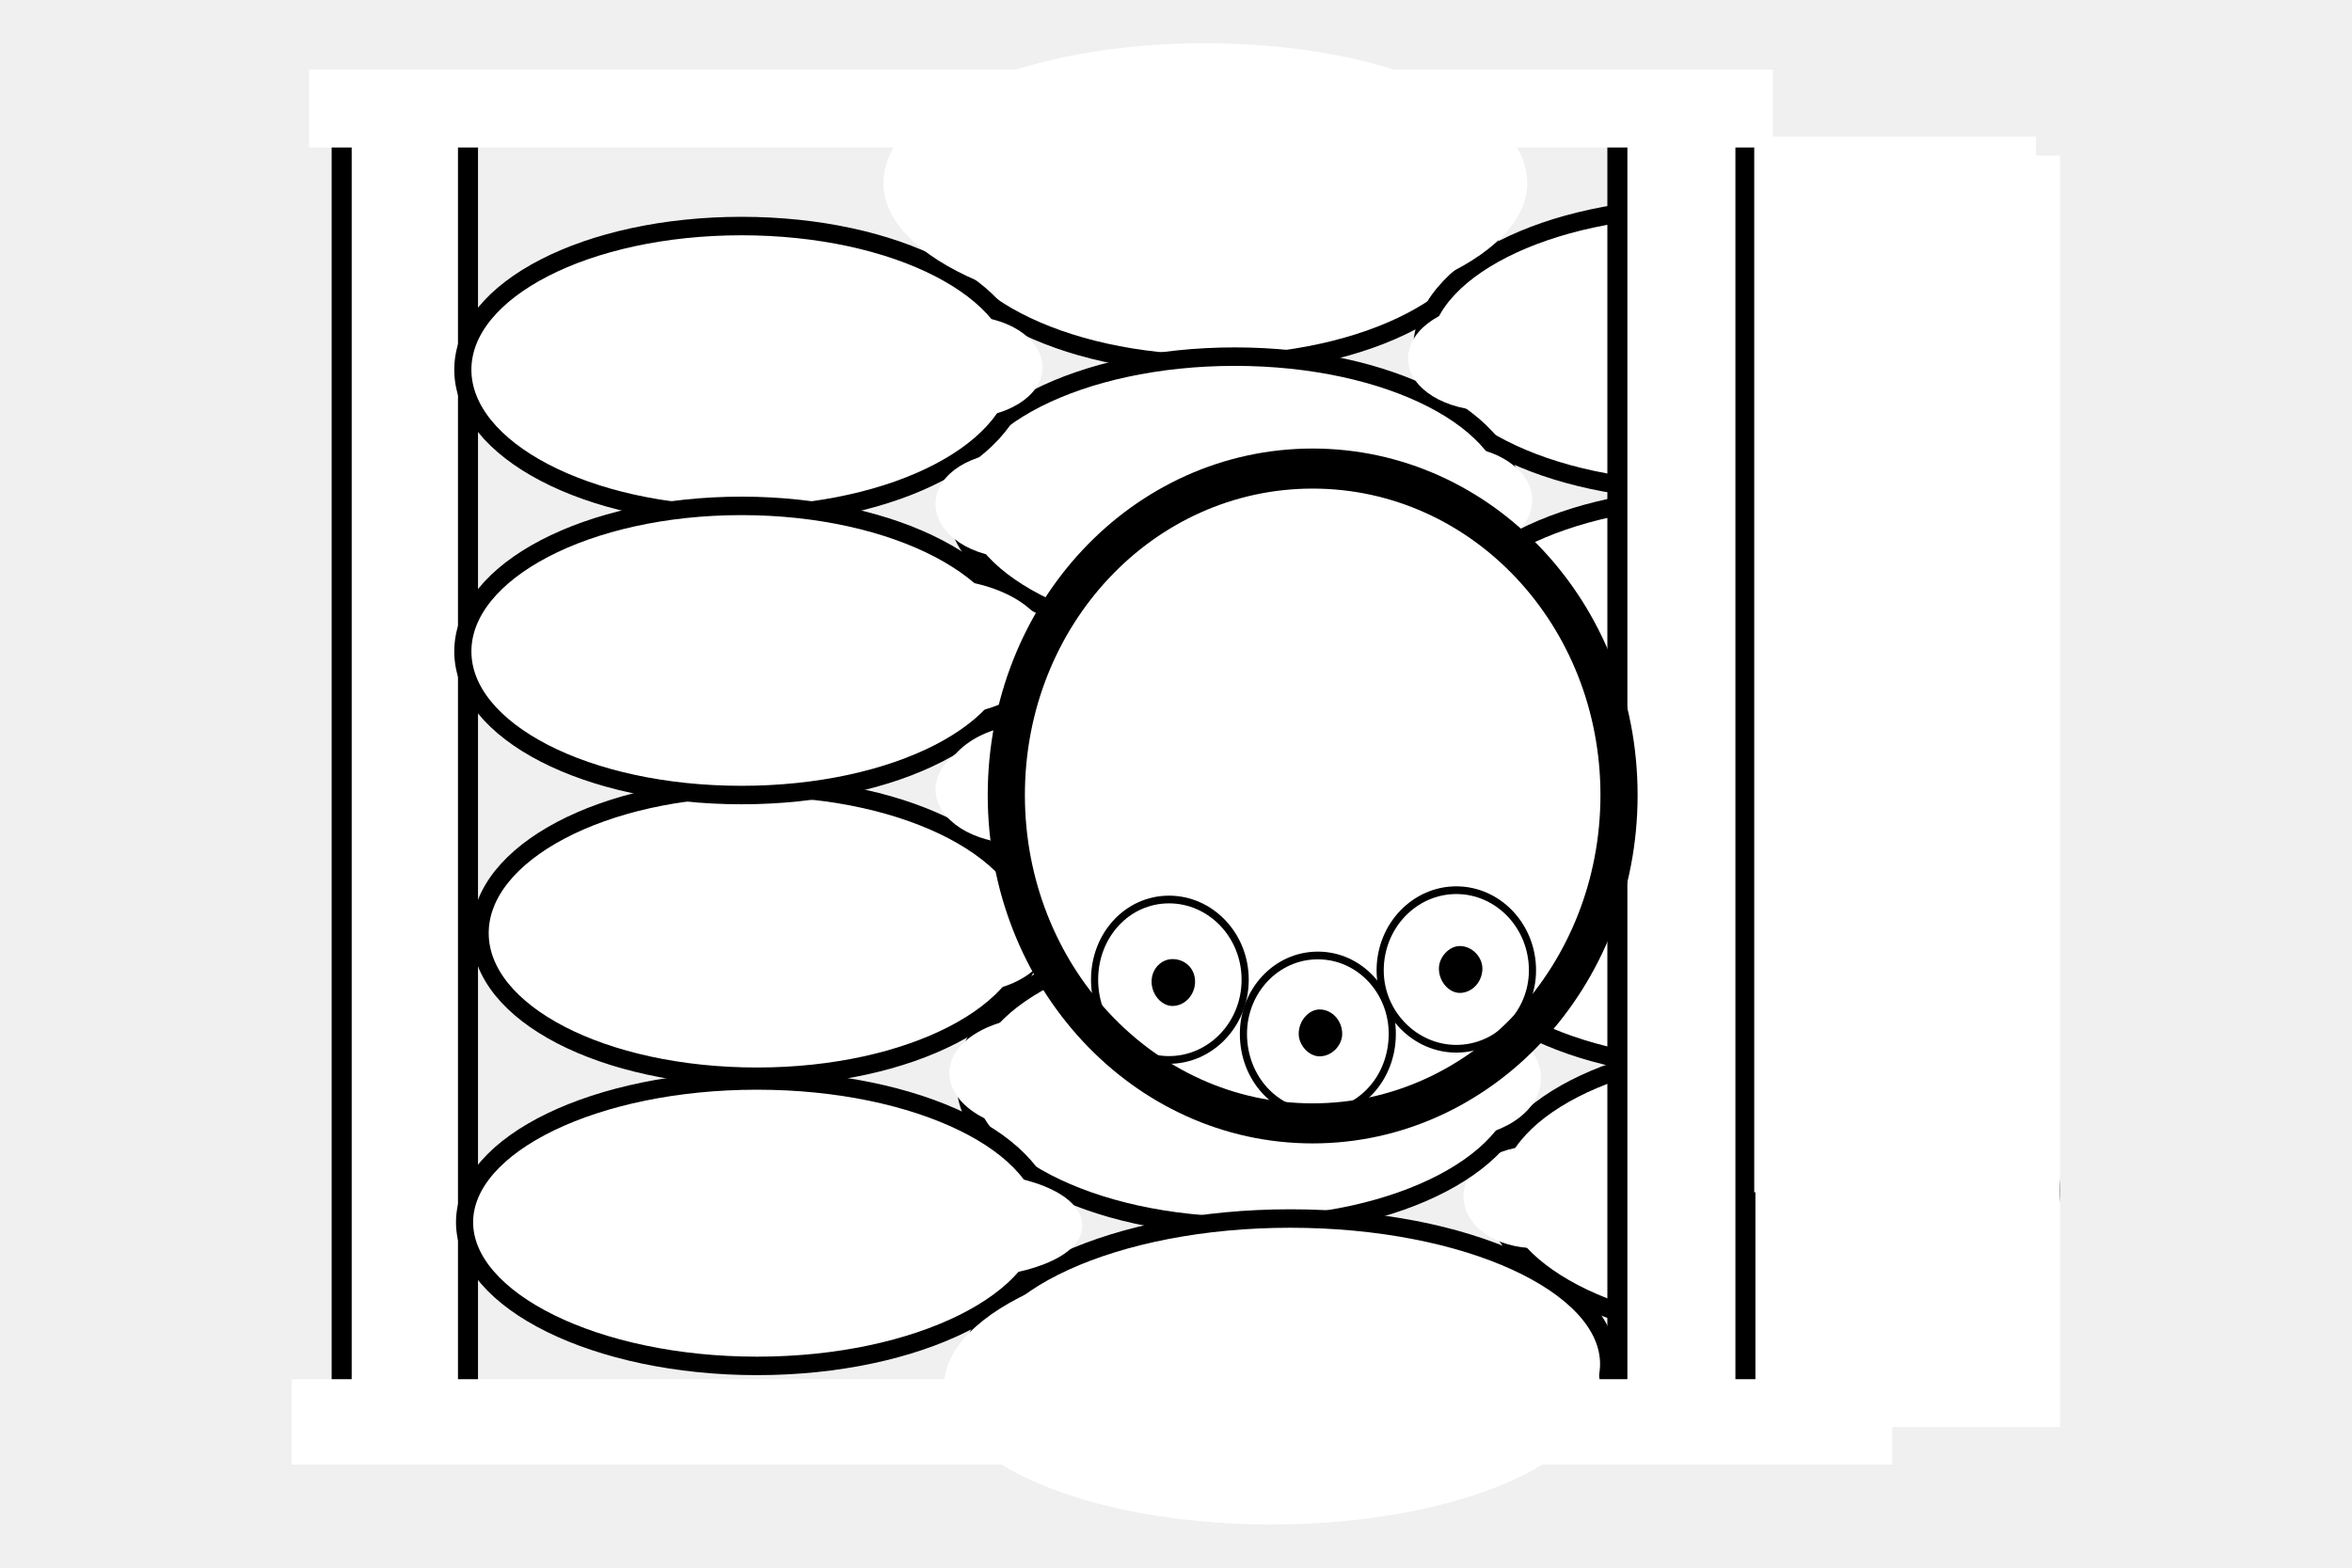
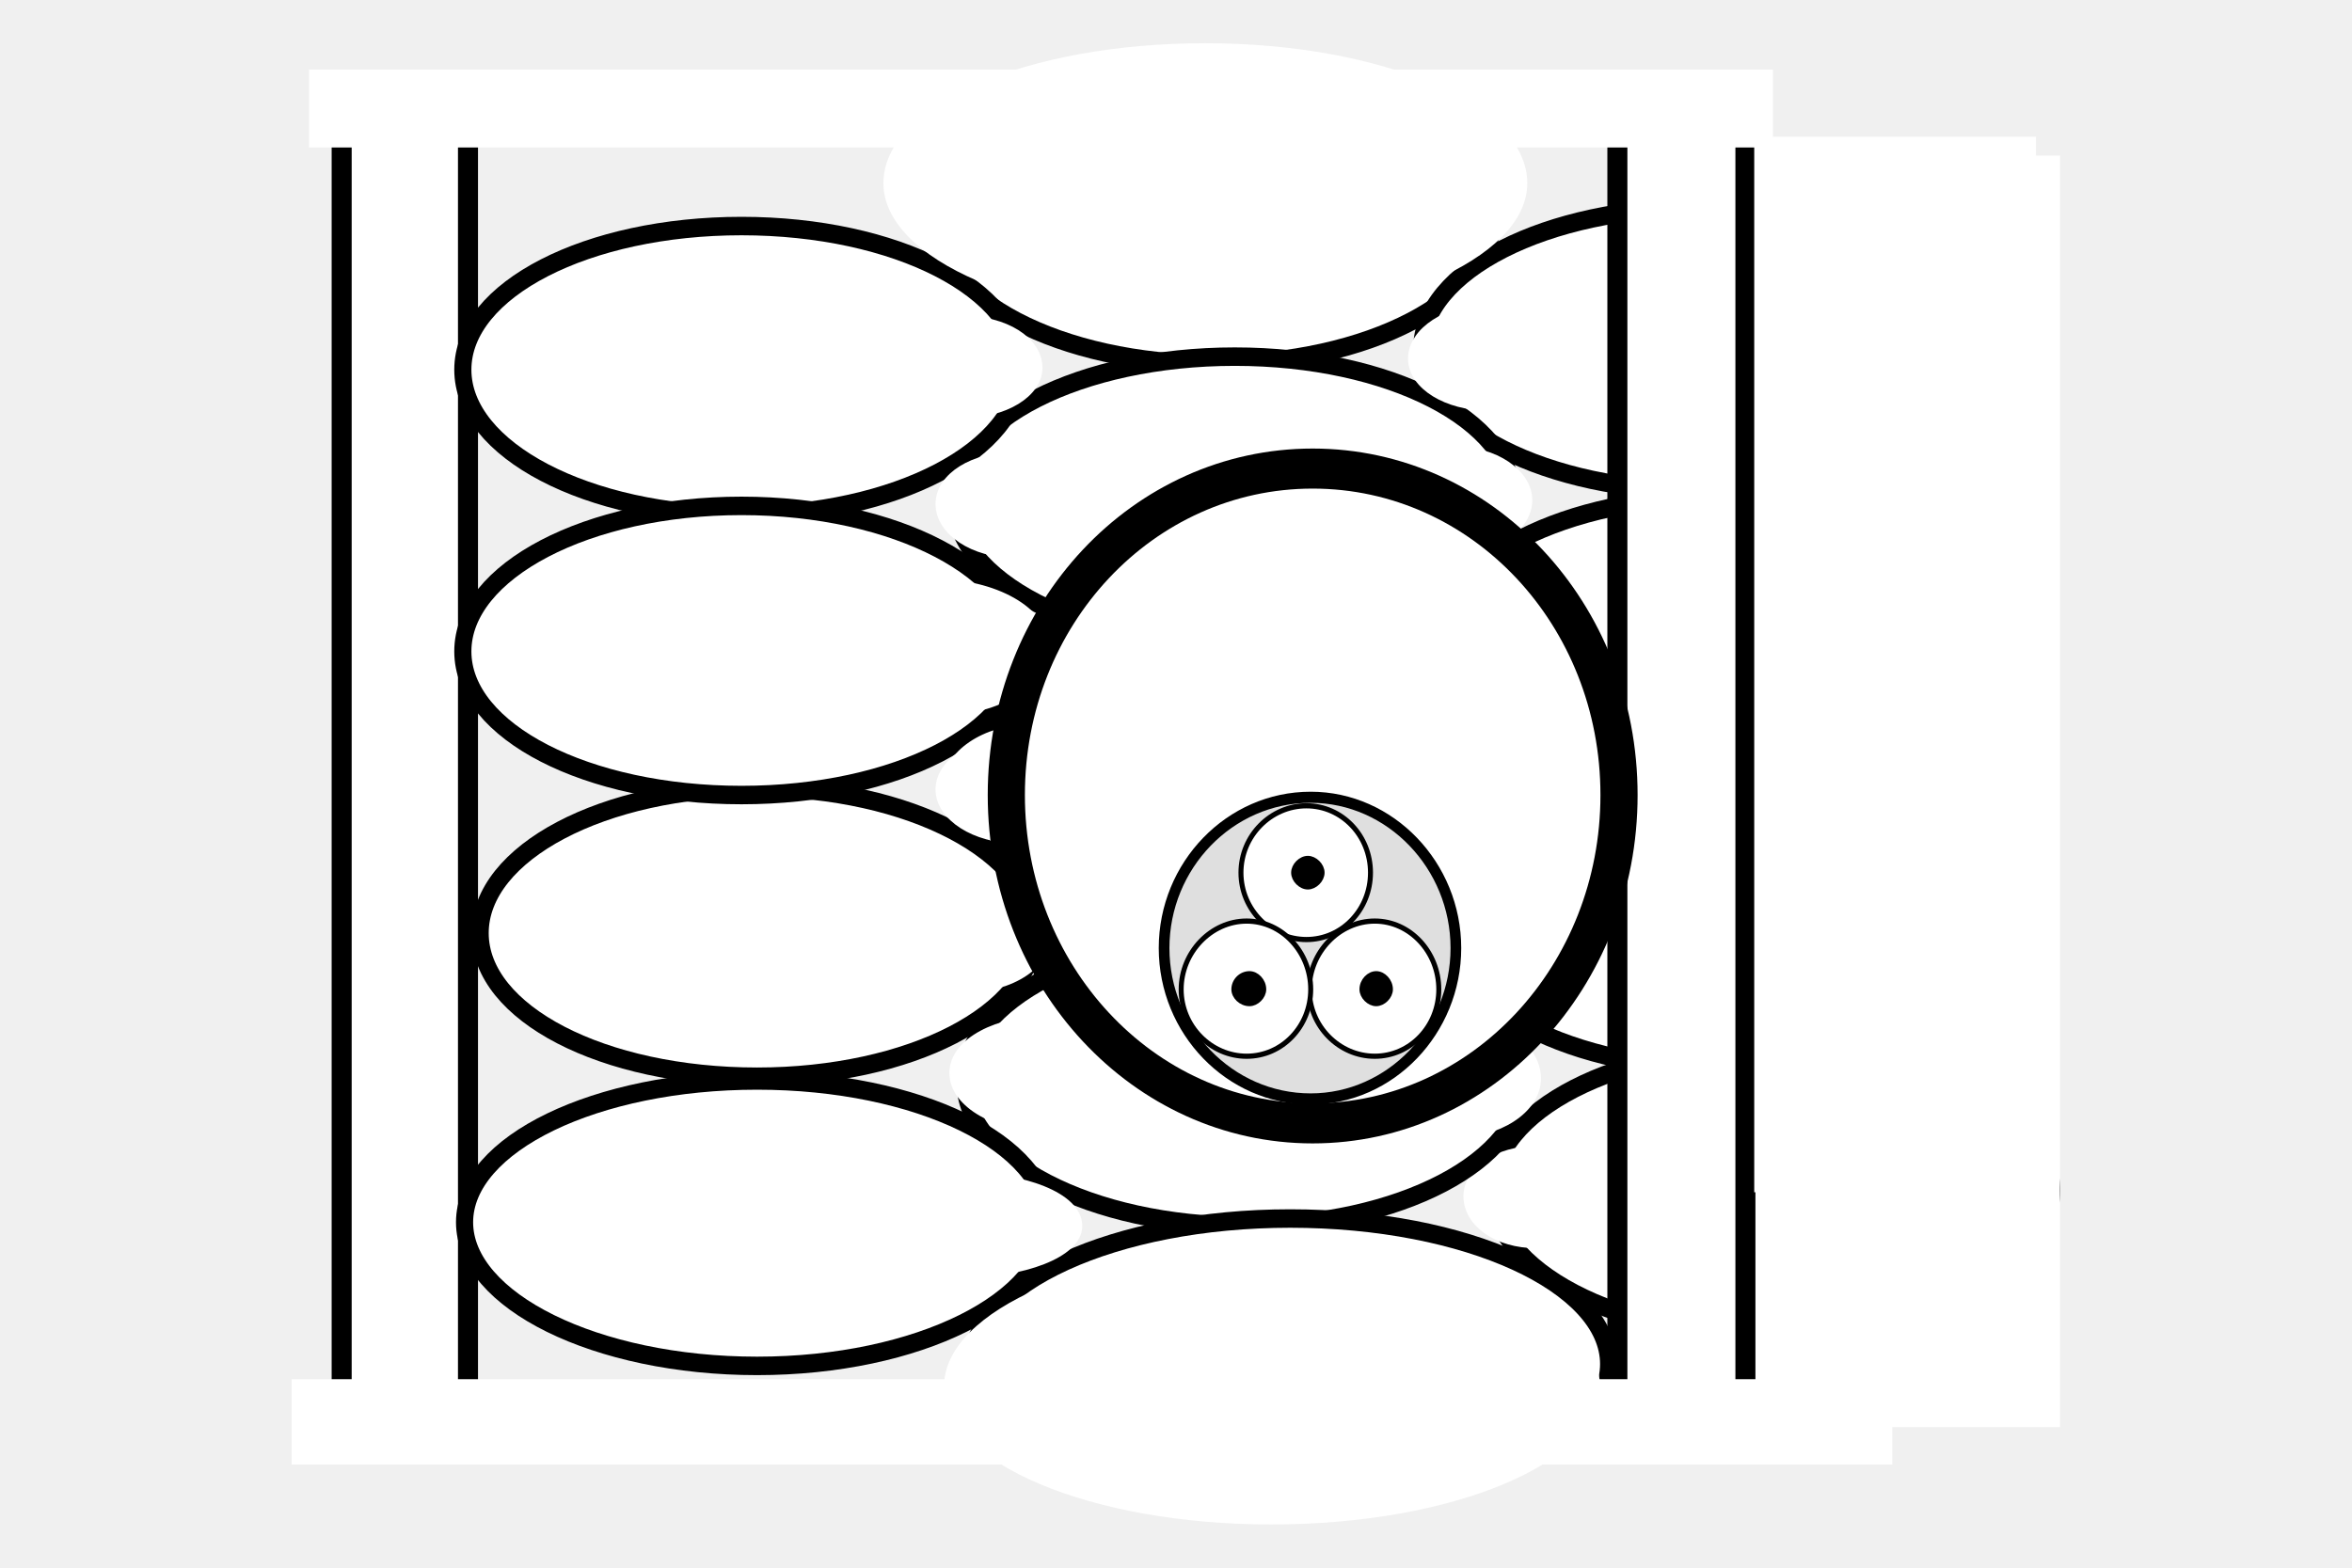
<svg xmlns="http://www.w3.org/2000/svg" width="90" height="60" viewBox="0 0 23.813 15.875" version="1.1" id="svg3178">
  <defs id="defs3175" />
  <g id="layer1" transform="translate(-138.1817,-73.70303)">
    <g id="g1133" transform="matrix(0.9655107,0,0,0.9712188,5.485121,2.176325)">
      <g id="g5138" transform="translate(0.157994)">
        <g id="g7300">
          <g id="g1217" transform="matrix(0.9997297,0,0,1.071429,2.015034,-5.844221)">
            <g id="g812" transform="matrix(0.3025793,0,0,-0.3025793,153.8799,84.37888)">
              <path d="m 0,0 c -5.34,0 -9.66,-2.04 -9.66,-4.62 0,-2.58 4.32,-4.68 9.66,-4.68 5.34,0 9.72,2.1 9.72,4.68 C 9.72,-2.04 5.34,0 0,0" style="fill:#ffffff;fill-opacity:1;fill-rule:evenodd;stroke:none" id="path814" />
            </g>
            <g id="g816" transform="matrix(0.3025793,0,0,-0.3025793,153.8799,84.37888)">
              <path d="m 0,0 c -5.34,0 -9.66,-2.04 -9.66,-4.62 0,-2.58 4.32,-4.68 9.66,-4.68 5.34,0 9.72,2.1 9.72,4.68 C 9.72,-2.04 5.34,0 0,0 Z" style="fill:none;stroke:#000000;stroke-width:0.594;stroke-linecap:round;stroke-linejoin:round;stroke-miterlimit:10;stroke-dasharray:none;stroke-opacity:1" id="path818" />
            </g>
            <path d="m 153.771,87.974 h 3.032 V 75.81 h -3.032 z" style="fill:#ffffff;fill-opacity:1;fill-rule:nonzero;stroke:none;stroke-width:0.303" id="path820" />
            <path d="m 156.803,75.81 h -3.032 v 12.164 h 3.032 z m -3.032,0 z" style="fill:none;stroke:#ffffff;stroke-width:0.21;stroke-linecap:round;stroke-linejoin:miter;stroke-miterlimit:8;stroke-dasharray:none;stroke-opacity:1" id="path822" />
            <g id="g824" transform="matrix(0.3025793,0,0,-0.3025793,148.2882,80.47561)">
              <path d="m 0,0 c -5.34,0 -9.66,-2.04 -9.66,-4.56 0,-2.58 4.32,-4.62 9.66,-4.62 5.34,0 9.66,2.04 9.66,4.62 C 9.66,-2.04 5.34,0 0,0" style="fill:#ffffff;fill-opacity:1;fill-rule:evenodd;stroke:none" id="path826" />
            </g>
            <g id="g828" transform="matrix(0.3025793,0,0,-0.3025793,148.2882,80.47561)">
              <path d="m 0,0 c -5.34,0 -9.66,-2.04 -9.66,-4.56 0,-2.58 4.32,-4.62 9.66,-4.62 5.34,0 9.66,2.04 9.66,4.62 C 9.66,-2.04 5.34,0 0,0 Z" style="fill:none;stroke:#000000;stroke-width:0.594;stroke-linecap:round;stroke-linejoin:round;stroke-miterlimit:10;stroke-dasharray:none;stroke-opacity:1" id="path830" />
            </g>
            <g id="g832" transform="matrix(0.3025793,0,0,-0.3025793,151.4108,85.39555)">
              <path d="m 0,0 c -1.32,0 -2.34,-0.66 -2.34,-1.44 0,-0.84 1.02,-1.5 2.34,-1.5 1.32,0 2.34,0.66 2.34,1.5 C 2.34,-0.66 1.32,0 0,0" style="fill:#ffffff;fill-opacity:1;fill-rule:evenodd;stroke:none" id="path834" />
            </g>
            <g id="g836" transform="matrix(0.3025793,0,0,-0.3025793,151.4108,85.39555)">
              <path d="m 0,0 c -1.32,0 -2.34,-0.66 -2.34,-1.44 0,-0.84 1.02,-1.5 2.34,-1.5 1.32,0 2.34,0.66 2.34,1.5 C 2.34,-0.66 1.32,0 0,0 Z" style="fill:none;stroke:#ffffff;stroke-width:0.347;stroke-linecap:round;stroke-linejoin:round;stroke-miterlimit:10;stroke-dasharray:none;stroke-opacity:1" id="path838" />
            </g>
            <g id="g840" transform="matrix(0.3025793,0,0,-0.3025793,148.034,74.92025)">
              <path d="m 0,0 c -5.34,0 -9.66,-2.04 -9.66,-4.62 0,-2.58 4.32,-4.68 9.66,-4.68 5.34,0 9.66,2.1 9.66,4.68 C 9.66,-2.04 5.34,0 0,0" style="fill:#ffffff;fill-opacity:1;fill-rule:evenodd;stroke:none" id="path842" />
            </g>
            <g id="g844" transform="matrix(0.3025793,0,0,-0.3025793,148.034,74.92025)">
              <path d="m 0,0 c -5.34,0 -9.66,-2.04 -9.66,-4.62 0,-2.58 4.32,-4.68 9.66,-4.68 5.34,0 9.66,2.1 9.66,4.68 C 9.66,-2.04 5.34,0 0,0 Z" style="fill:none;stroke:#000000;stroke-width:0.594;stroke-linecap:round;stroke-linejoin:round;stroke-miterlimit:10;stroke-dasharray:none;stroke-opacity:1" id="path846" />
            </g>
            <g id="g848" transform="matrix(0.3025793,0,0,-0.3025793,148.3608,83.2896)">
              <path d="m 0,0 c -5.34,0 -9.72,-2.1 -9.72,-4.68 0,-2.58 4.38,-4.68 9.72,-4.68 5.34,0 9.66,2.1 9.66,4.68 C 9.66,-2.1 5.34,0 0,0" style="fill:#ffffff;fill-opacity:1;fill-rule:evenodd;stroke:none" id="path850" />
            </g>
            <g id="g852" transform="matrix(0.3025793,0,0,-0.3025793,148.3608,83.2896)">
              <path d="m 0,0 c -5.34,0 -9.72,-2.1 -9.72,-4.68 0,-2.58 4.38,-4.68 9.72,-4.68 5.34,0 9.66,2.1 9.66,4.68 C 9.66,-2.1 5.34,0 0,0 Z" style="fill:none;stroke:#000000;stroke-width:0.594;stroke-linecap:round;stroke-linejoin:round;stroke-miterlimit:10;stroke-dasharray:none;stroke-opacity:1" id="path854" />
            </g>
            <g id="g856" transform="matrix(0.3025793,0,0,-0.3025793,150.5394,84.14287)">
              <path d="m 0,0 c -1.62,0 -2.88,-0.78 -2.88,-1.8 0,-0.96 1.26,-1.74 2.88,-1.74 1.56,0 2.88,0.78 2.88,1.74 C 2.88,-0.78 1.56,0 0,0" style="fill:#ffffff;fill-opacity:1;fill-rule:evenodd;stroke:none" id="path858" />
            </g>
            <g id="g860" transform="matrix(0.3025793,0,0,-0.3025793,150.5394,84.14287)">
              <path d="m 0,0 c -1.62,0 -2.88,-0.78 -2.88,-1.8 0,-0.96 1.26,-1.74 2.88,-1.74 1.56,0 2.88,0.78 2.88,1.74 C 2.88,-0.78 1.56,0 0,0 Z" style="fill:none;stroke:#ffffff;stroke-width:0.347;stroke-linecap:round;stroke-linejoin:round;stroke-miterlimit:10;stroke-dasharray:none;stroke-opacity:1" id="path862" />
            </g>
            <path d="m 138.884,87.901 h 1.325 V 75.483 h -1.325 z" style="fill:#ffffff;fill-opacity:1;fill-rule:nonzero;stroke:none;stroke-width:0.303" id="path864" />
            <path d="m 140.209,75.483 h -1.325 v 12.418 h 1.325 z m -1.325,0 z" style="fill:none;stroke:#000000;stroke-width:0.21;stroke-linecap:round;stroke-linejoin:miter;stroke-miterlimit:8;stroke-dasharray:none;stroke-opacity:1" id="path866" />
            <g id="g868" transform="matrix(0.3025793,0,0,-0.3025793,153.1355,76.20924)">
              <path d="m 0,0 c -5.34,0 -9.66,-2.04 -9.66,-4.56 0,-2.52 4.32,-4.56 9.66,-4.56 5.34,0 9.66,2.04 9.66,4.56 C 9.66,-2.04 5.34,0 0,0" style="fill:#ffffff;fill-opacity:1;fill-rule:evenodd;stroke:none" id="path870" />
            </g>
            <g id="g872" transform="matrix(0.3025793,0,0,-0.3025793,153.1355,76.20924)">
              <path d="m 0,0 c -5.34,0 -9.66,-2.04 -9.66,-4.56 0,-2.52 4.32,-4.56 9.66,-4.56 5.34,0 9.66,2.04 9.66,4.56 C 9.66,-2.04 5.34,0 0,0 Z" style="fill:none;stroke:#000000;stroke-width:0.594;stroke-linecap:round;stroke-linejoin:round;stroke-miterlimit:10;stroke-dasharray:none;stroke-opacity:1" id="path874" />
            </g>
            <g id="g876" transform="matrix(0.3025793,0,0,-0.3025793,153.3352,79.02323)">
              <path d="m 0,0 c -5.34,0 -9.66,-2.04 -9.66,-4.56 0,-2.52 4.32,-4.56 9.66,-4.56 5.4,0 9.72,2.04 9.72,4.56 C 9.72,-2.04 5.4,0 0,0" style="fill:#ffffff;fill-opacity:1;fill-rule:evenodd;stroke:none" id="path878" />
            </g>
            <g id="g880" transform="matrix(0.3025793,0,0,-0.3025793,153.3352,79.02323)">
              <path d="m 0,0 c -5.34,0 -9.66,-2.04 -9.66,-4.56 0,-2.52 4.32,-4.56 9.66,-4.56 5.4,0 9.72,2.04 9.72,4.56 C 9.72,-2.04 5.4,0 0,0 Z" style="fill:none;stroke:#000000;stroke-width:0.594;stroke-linecap:round;stroke-linejoin:round;stroke-miterlimit:10;stroke-dasharray:none;stroke-opacity:1" id="path882" />
            </g>
            <g id="g884" transform="matrix(0.3025793,0,0,-0.3025793,153.3897,81.78275)">
              <path d="m 0,0 c -5.28,0 -9.6,-2.1 -9.6,-4.68 0,-2.58 4.32,-4.62 9.6,-4.62 5.34,0 9.6,2.04 9.6,4.62 C 9.6,-2.1 5.34,0 0,0" style="fill:#ffffff;fill-opacity:1;fill-rule:evenodd;stroke:none" id="path886" />
            </g>
            <g id="g888" transform="matrix(0.3025793,0,0,-0.3025793,153.3897,81.78275)">
              <path d="m 0,0 c -5.28,0 -9.6,-2.1 -9.6,-4.68 0,-2.58 4.32,-4.62 9.6,-4.62 5.34,0 9.6,2.04 9.6,4.62 C 9.6,-2.1 5.34,0 0,0 Z" style="fill:none;stroke:#000000;stroke-width:0.594;stroke-linecap:round;stroke-linejoin:round;stroke-miterlimit:10;stroke-dasharray:none;stroke-opacity:1" id="path890" />
            </g>
            <g id="g892" transform="matrix(0.3025793,0,0,-0.3025793,143.2412,81.85537)">
              <path d="m 0,0 c -5.34,0 -9.6,-2.1 -9.6,-4.68 0,-2.58 4.26,-4.62 9.6,-4.62 5.28,0 9.6,2.04 9.6,4.62 C 9.6,-2.1 5.28,0 0,0" style="fill:#ffffff;fill-opacity:1;fill-rule:evenodd;stroke:none" id="path894" />
            </g>
            <g id="g896" transform="matrix(0.3025793,0,0,-0.3025793,143.2412,81.85537)">
              <path d="m 0,0 c -5.34,0 -9.6,-2.1 -9.6,-4.68 0,-2.58 4.26,-4.62 9.6,-4.62 5.28,0 9.6,2.04 9.6,4.62 C 9.6,-2.1 5.28,0 0,0 Z" style="fill:none;stroke:#000000;stroke-width:0.594;stroke-linecap:round;stroke-linejoin:round;stroke-miterlimit:10;stroke-dasharray:none;stroke-opacity:1" id="path898" />
            </g>
            <g id="g900" transform="matrix(0.3025793,0,0,-0.3025793,145.4198,82.7268)">
              <path d="m 0,0 c -1.56,0 -2.88,-0.78 -2.88,-1.74 0,-1.02 1.32,-1.8 2.88,-1.8 1.62,0 2.88,0.78 2.88,1.8 C 2.88,-0.78 1.62,0 0,0" style="fill:#ffffff;fill-opacity:1;fill-rule:evenodd;stroke:none" id="path902" />
            </g>
            <g id="g904" transform="matrix(0.3025793,0,0,-0.3025793,145.4198,82.7268)">
              <path d="m 0,0 c -1.56,0 -2.88,-0.78 -2.88,-1.74 0,-1.02 1.32,-1.8 2.88,-1.8 1.62,0 2.88,0.78 2.88,1.8 C 2.88,-0.78 1.62,0 0,0 Z" style="fill:none;stroke:#ffffff;stroke-width:0.347;stroke-linecap:round;stroke-linejoin:round;stroke-miterlimit:10;stroke-dasharray:none;stroke-opacity:1" id="path906" />
            </g>
            <g id="g908" transform="matrix(0.3025793,0,0,-0.3025793,148.8328,86.04912)">
              <path d="m 0,0 c -6.06,0 -11.04,-2.1 -11.04,-4.68 0,-2.58 4.98,-4.62 11.04,-4.62 6.12,0 11.04,2.04 11.04,4.62 C 11.04,-2.1 6.12,0 0,0" style="fill:#ffffff;fill-opacity:1;fill-rule:evenodd;stroke:none" id="path910" />
            </g>
            <g id="g912" transform="matrix(0.3025793,0,0,-0.3025793,148.8328,86.04912)">
              <path d="m 0,0 c -6.06,0 -11.04,-2.1 -11.04,-4.68 0,-2.58 4.98,-4.62 11.04,-4.62 6.12,0 11.04,2.04 11.04,4.62 C 11.04,-2.1 6.12,0 0,0 Z" style="fill:none;stroke:#000000;stroke-width:0.594;stroke-linecap:round;stroke-linejoin:round;stroke-miterlimit:10;stroke-dasharray:none;stroke-opacity:1" id="path914" />
            </g>
            <g id="g916" transform="matrix(0.3025793,0,0,-0.3025793,151.2111,82.76311)">
              <path d="m 0,0 c -1.62,0 -3,-0.84 -3,-1.8 0,-0.96 1.38,-1.8 3,-1.8 1.68,0 3,0.84 3,1.8 C 3,-0.84 1.68,0 0,0" style="fill:#ffffff;fill-opacity:1;fill-rule:evenodd;stroke:none" id="path918" />
            </g>
            <g id="g920" transform="matrix(0.3025793,0,0,-0.3025793,151.2111,82.76311)">
              <path d="m 0,0 c -1.62,0 -3,-0.84 -3,-1.8 0,-0.96 1.38,-1.8 3,-1.8 1.68,0 3,0.84 3,1.8 C 3,-0.84 1.68,0 0,0 Z" style="fill:none;stroke:#ffffff;stroke-width:0.347;stroke-linecap:round;stroke-linejoin:round;stroke-miterlimit:10;stroke-dasharray:none;stroke-opacity:1" id="path922" />
            </g>
            <g id="g924" transform="matrix(0.3025793,0,0,-0.3025793,151.0114,80.02174)">
              <path d="m 0,0 c -1.26,0 -2.34,-0.72 -2.34,-1.62 0,-0.9 1.08,-1.62 2.34,-1.62 1.32,0 2.34,0.72 2.34,1.62 C 2.34,-0.72 1.32,0 0,0" style="fill:#ffffff;fill-opacity:1;fill-rule:evenodd;stroke:none" id="path926" />
            </g>
            <g id="g928" transform="matrix(0.3025793,0,0,-0.3025793,151.0114,80.02174)">
              <path d="m 0,0 c -1.26,0 -2.34,-0.72 -2.34,-1.62 0,-0.9 1.08,-1.62 2.34,-1.62 1.32,0 2.34,0.72 2.34,1.62 C 2.34,-0.72 1.32,0 0,0 Z" style="fill:none;stroke:#ffffff;stroke-width:0.347;stroke-linecap:round;stroke-linejoin:round;stroke-miterlimit:10;stroke-dasharray:none;stroke-opacity:1" id="path930" />
            </g>
            <g id="g932" transform="matrix(0.3025793,0,0,-0.3025793,148.2519,77.66162)">
              <path d="m 0,0 c -5.34,0 -9.72,-2.04 -9.72,-4.62 0,-2.58 4.38,-4.68 9.72,-4.68 5.34,0 9.66,2.1 9.66,4.68 C 9.66,-2.04 5.34,0 0,0" style="fill:#ffffff;fill-opacity:1;fill-rule:evenodd;stroke:none" id="path934" />
            </g>
            <g id="g936" transform="matrix(0.3025793,0,0,-0.3025793,148.2519,77.66162)">
              <path d="m 0,0 c -5.34,0 -9.72,-2.04 -9.72,-4.62 0,-2.58 4.38,-4.68 9.72,-4.68 5.34,0 9.66,2.1 9.66,4.68 C 9.66,-2.04 5.34,0 0,0 Z" style="fill:none;stroke:#000000;stroke-width:0.594;stroke-linecap:round;stroke-linejoin:round;stroke-miterlimit:10;stroke-dasharray:none;stroke-opacity:1" id="path938" />
            </g>
            <g id="g940" transform="matrix(0.3025793,0,0,-0.3025793,143.0778,76.39079)">
              <path d="m 0,0 c -5.34,0 -9.66,-2.04 -9.66,-4.62 0,-2.58 4.32,-4.68 9.66,-4.68 5.34,0 9.66,2.1 9.66,4.68 C 9.66,-2.04 5.34,0 0,0" style="fill:#ffffff;fill-opacity:1;fill-rule:evenodd;stroke:none" id="path942" />
            </g>
            <g id="g944" transform="matrix(0.3025793,0,0,-0.3025793,143.0778,76.39079)">
              <path d="m 0,0 c -5.34,0 -9.66,-2.04 -9.66,-4.62 0,-2.58 4.32,-4.68 9.66,-4.68 5.34,0 9.66,2.1 9.66,4.68 C 9.66,-2.04 5.34,0 0,0 Z" style="fill:none;stroke:#000000;stroke-width:0.594;stroke-linecap:round;stroke-linejoin:round;stroke-miterlimit:10;stroke-dasharray:none;stroke-opacity:1" id="path946" />
            </g>
            <g id="g948" transform="matrix(0.3025793,0,0,-0.3025793,143.0778,79.114)">
              <path d="m 0,0 c -5.34,0 -9.66,-2.1 -9.66,-4.68 0,-2.58 4.32,-4.62 9.66,-4.62 5.34,0 9.66,2.04 9.66,4.62 C 9.66,-2.1 5.34,0 0,0" style="fill:#ffffff;fill-opacity:1;fill-rule:evenodd;stroke:none" id="path950" />
            </g>
            <g id="g952" transform="matrix(0.3025793,0,0,-0.3025793,143.0778,79.114)">
              <path d="m 0,0 c -5.34,0 -9.66,-2.1 -9.66,-4.68 0,-2.58 4.32,-4.62 9.66,-4.62 5.34,0 9.66,2.04 9.66,4.62 C 9.66,-2.1 5.34,0 0,0 Z" style="fill:none;stroke:#000000;stroke-width:0.594;stroke-linecap:round;stroke-linejoin:round;stroke-miterlimit:10;stroke-dasharray:none;stroke-opacity:1" id="path954" />
            </g>
            <g id="g956" transform="matrix(0.3025793,0,0,-0.3025793,145.4016,77.31668)">
              <path d="m 0,0 c -1.38,0 -2.52,-0.66 -2.52,-1.5 0,-0.78 1.14,-1.44 2.52,-1.44 1.44,0 2.58,0.66 2.58,1.44 C 2.58,-0.66 1.44,0 0,0" style="fill:#ffffff;fill-opacity:1;fill-rule:evenodd;stroke:none" id="path958" />
            </g>
            <g id="g960" transform="matrix(0.3025793,0,0,-0.3025793,145.4016,77.31668)">
              <path d="m 0,0 c -1.38,0 -2.52,-0.66 -2.52,-1.5 0,-0.78 1.14,-1.44 2.52,-1.44 1.44,0 2.58,0.66 2.58,1.44 C 2.58,-0.66 1.44,0 0,0 Z" style="fill:none;stroke:#ffffff;stroke-width:0.347;stroke-linecap:round;stroke-linejoin:round;stroke-miterlimit:10;stroke-dasharray:none;stroke-opacity:1" id="path962" />
            </g>
            <g id="g964" transform="matrix(0.3025793,0,0,-0.3025793,150.9025,77.20775)">
              <path d="m 0,0 c -1.38,0 -2.58,-0.72 -2.58,-1.56 0,-0.84 1.2,-1.5 2.58,-1.5 1.44,0 2.58,0.66 2.58,1.5 C 2.58,-0.72 1.44,0 0,0" style="fill:#ffffff;fill-opacity:1;fill-rule:evenodd;stroke:none" id="path966" />
            </g>
            <g id="g968" transform="matrix(0.3025793,0,0,-0.3025793,150.9025,77.20775)">
              <path d="m 0,0 c -1.38,0 -2.58,-0.72 -2.58,-1.56 0,-0.84 1.2,-1.5 2.58,-1.5 1.44,0 2.58,0.66 2.58,1.5 C 2.58,-0.72 1.44,0 0,0 Z" style="fill:none;stroke:#ffffff;stroke-width:0.347;stroke-linecap:round;stroke-linejoin:round;stroke-miterlimit:10;stroke-dasharray:none;stroke-opacity:1" id="path970" />
            </g>
            <g id="g972" transform="matrix(0.3025793,0,0,-0.3025793,145.9462,78.64198)">
              <path d="m 0,0 c -1.44,0 -2.58,-0.66 -2.58,-1.5 0,-0.84 1.14,-1.56 2.58,-1.56 1.44,0 2.58,0.72 2.58,1.56 C 2.58,-0.66 1.44,0 0,0" style="fill:#ffffff;fill-opacity:1;fill-rule:evenodd;stroke:none" id="path974" />
            </g>
            <g id="g976" transform="matrix(0.3025793,0,0,-0.3025793,145.9462,78.64198)">
              <path d="m 0,0 c -1.44,0 -2.58,-0.66 -2.58,-1.5 0,-0.84 1.14,-1.56 2.58,-1.56 1.44,0 2.58,0.72 2.58,1.56 C 2.58,-0.66 1.44,0 0,0 Z" style="fill:none;stroke:#ffffff;stroke-width:0.347;stroke-linecap:round;stroke-linejoin:round;stroke-miterlimit:10;stroke-dasharray:none;stroke-opacity:1" id="path978" />
            </g>
            <g id="g980" transform="matrix(0.3025793,0,0,-0.3025793,150.5575,78.58751)">
              <path d="m 0,0 c -1.44,0 -2.58,-0.72 -2.58,-1.56 0,-0.84 1.14,-1.56 2.58,-1.56 1.38,0 2.52,0.72 2.52,1.56 C 2.52,-0.72 1.38,0 0,0" style="fill:#ffffff;fill-opacity:1;fill-rule:evenodd;stroke:none" id="path982" />
            </g>
            <g id="g984" transform="matrix(0.3025793,0,0,-0.3025793,150.5575,78.58751)">
              <path d="m 0,0 c -1.44,0 -2.58,-0.72 -2.58,-1.56 0,-0.84 1.14,-1.56 2.58,-1.56 1.38,0 2.52,0.72 2.52,1.56 C 2.52,-0.72 1.38,0 0,0 Z" style="fill:none;stroke:#ffffff;stroke-width:0.347;stroke-linecap:round;stroke-linejoin:round;stroke-miterlimit:10;stroke-dasharray:none;stroke-opacity:1" id="path986" />
            </g>
            <g id="g988" transform="matrix(0.3025793,0,0,-0.3025793,145.093,79.8765)">
              <path d="m 0,0 c -2.16,0 -3.9,-0.9 -3.9,-2.04 0,-1.14 1.74,-2.04 3.9,-2.04 2.1,0 3.84,0.9 3.84,2.04 C 3.84,-0.9 2.1,0 0,0" style="fill:#ffffff;fill-opacity:1;fill-rule:evenodd;stroke:none" id="path990" />
            </g>
            <g id="g992" transform="matrix(0.3025793,0,0,-0.3025793,145.093,79.8765)">
              <path d="m 0,0 c -2.16,0 -3.9,-0.9 -3.9,-2.04 0,-1.14 1.74,-2.04 3.9,-2.04 2.1,0 3.84,0.9 3.84,2.04 C 3.84,-0.9 2.1,0 0,0 Z" style="fill:none;stroke:#ffffff;stroke-width:0.347;stroke-linecap:round;stroke-linejoin:round;stroke-miterlimit:10;stroke-dasharray:none;stroke-opacity:1" id="path994" />
            </g>
            <g id="g996" transform="matrix(0.3025793,0,0,-0.3025793,145.9644,81.4015)">
              <path d="m 0,0 c -1.44,0 -2.64,-0.72 -2.64,-1.56 0,-0.84 1.2,-1.56 2.64,-1.56 1.5,0 2.7,0.72 2.7,1.56 C 2.7,-0.72 1.5,0 0,0" style="fill:#ffffff;fill-opacity:1;fill-rule:evenodd;stroke:none" id="path998" />
            </g>
            <g id="g1000" transform="matrix(0.3025793,0,0,-0.3025793,145.9644,81.4015)">
              <path d="m 0,0 c -1.44,0 -2.64,-0.72 -2.64,-1.56 0,-0.84 1.2,-1.56 2.64,-1.56 1.5,0 2.7,0.72 2.7,1.56 C 2.7,-0.72 1.5,0 0,0 Z" style="fill:none;stroke:#ffffff;stroke-width:0.347;stroke-linecap:round;stroke-linejoin:round;stroke-miterlimit:10;stroke-dasharray:none;stroke-opacity:1" id="path1002" />
            </g>
            <g id="g1004" transform="matrix(0.3025793,0,0,-0.3025793,150.5939,81.32888)">
              <path d="m 0,0 c -1.68,0 -3,-0.72 -3,-1.62 0,-0.9 1.32,-1.62 3,-1.62 1.62,0 2.94,0.72 2.94,1.62 C 2.94,-0.72 1.62,0 0,0" style="fill:#ffffff;fill-opacity:1;fill-rule:evenodd;stroke:none" id="path1006" />
            </g>
            <g id="g1008" transform="matrix(0.3025793,0,0,-0.3025793,150.5939,81.32888)">
              <path d="m 0,0 c -1.68,0 -3,-0.72 -3,-1.62 0,-0.9 1.32,-1.62 3,-1.62 1.62,0 2.94,0.72 2.94,1.62 C 2.94,-0.72 1.62,0 0,0 Z" style="fill:none;stroke:#ffffff;stroke-width:0.347;stroke-linecap:round;stroke-linejoin:round;stroke-miterlimit:10;stroke-dasharray:none;stroke-opacity:1" id="path1010" />
            </g>
            <g id="g1012" transform="matrix(0.3025793,0,0,-0.3025793,143.2412,84.70566)">
              <path d="m 0,0 c -5.58,0 -10.14,-2.04 -10.14,-4.56 0,-2.52 4.56,-4.62 10.14,-4.62 5.58,0 10.08,2.1 10.08,4.62 C 10.08,-2.04 5.58,0 0,0" style="fill:#ffffff;fill-opacity:1;fill-rule:evenodd;stroke:none" id="path1014" />
            </g>
            <g id="g1016" transform="matrix(0.3025793,0,0,-0.3025793,143.2412,84.70566)">
              <path d="m 0,0 c -5.58,0 -10.14,-2.04 -10.14,-4.56 0,-2.52 4.56,-4.62 10.14,-4.62 5.58,0 10.08,2.1 10.08,4.62 C 10.08,-2.04 5.58,0 0,0 Z" style="fill:none;stroke:#000000;stroke-width:0.594;stroke-linecap:round;stroke-linejoin:round;stroke-miterlimit:10;stroke-dasharray:none;stroke-opacity:1" id="path1018" />
            </g>
            <g id="g1020" transform="matrix(0.3025793,0,0,-0.3025793,145.3653,85.64971)">
              <path d="m 0,0 c -2.28,0 -4.14,-0.66 -4.14,-1.56 0,-0.84 1.86,-1.5 4.14,-1.5 2.22,0 4.08,0.66 4.08,1.5 C 4.08,-0.66 2.22,0 0,0" style="fill:#ffffff;fill-opacity:1;fill-rule:evenodd;stroke:none" id="path1022" />
            </g>
            <g id="g1024" transform="matrix(0.3025793,0,0,-0.3025793,145.3653,85.64971)">
              <path d="m 0,0 c -2.28,0 -4.14,-0.66 -4.14,-1.56 0,-0.84 1.86,-1.5 4.14,-1.5 2.22,0 4.08,0.66 4.08,1.5 C 4.08,-0.66 2.22,0 0,0 Z" style="fill:none;stroke:#ffffff;stroke-width:0.347;stroke-linecap:round;stroke-linejoin:round;stroke-miterlimit:10;stroke-dasharray:none;stroke-opacity:1" id="path1026" />
            </g>
            <path d="m 152.264,87.901 h 1.343 V 75.483 h -1.343 z" style="fill:#ffffff;fill-opacity:1;fill-rule:nonzero;stroke:none;stroke-width:0.303" id="path1028" />
            <path d="m 153.608,75.483 h -1.343 v 12.418 h 1.343 z m -1.343,0 z" style="fill:none;stroke:#000000;stroke-width:0.21;stroke-linecap:round;stroke-linejoin:miter;stroke-miterlimit:8;stroke-dasharray:none;stroke-opacity:1" id="path1030" />
            <g id="g1032" transform="matrix(0.3025793,0,0,-0.3025793,146.3093,84.12471)">
              <path d="m 0,0 c -1.8,0 -3.3,-0.72 -3.3,-1.68 0,-0.96 1.5,-1.74 3.3,-1.74 1.86,0 3.3,0.78 3.3,1.74 C 3.3,-0.72 1.86,0 0,0" style="fill:#ffffff;fill-opacity:1;fill-rule:evenodd;stroke:none" id="path1034" />
            </g>
            <g id="g1036" transform="matrix(0.3025793,0,0,-0.3025793,146.3093,84.12471)">
              <path d="m 0,0 c -1.8,0 -3.3,-0.72 -3.3,-1.68 0,-0.96 1.5,-1.74 3.3,-1.74 1.86,0 3.3,0.78 3.3,1.74 C 3.3,-0.72 1.86,0 0,0 Z" style="fill:none;stroke:#ffffff;stroke-width:0.347;stroke-linecap:round;stroke-linejoin:round;stroke-miterlimit:10;stroke-dasharray:none;stroke-opacity:1" id="path1038" />
            </g>
            <g id="g1040" transform="matrix(0.3025793,0,0,-0.3025793,146.1096,81.29257)">
              <path d="m 0,0 c -1.56,0 -2.88,-0.84 -2.88,-1.8 0,-0.96 1.32,-1.8 2.88,-1.8 1.62,0 2.88,0.84 2.88,1.8 C 2.88,-0.84 1.62,0 0,0" style="fill:#ffffff;fill-opacity:1;fill-rule:evenodd;stroke:none" id="path1042" />
            </g>
            <g id="g1044" transform="matrix(0.3025793,0,0,-0.3025793,146.1096,81.29257)">
              <path d="m 0,0 c -1.56,0 -2.88,-0.84 -2.88,-1.8 0,-0.96 1.32,-1.8 2.88,-1.8 1.62,0 2.88,0.84 2.88,1.8 C 2.88,-0.84 1.62,0 0,0 Z" style="fill:none;stroke:#ffffff;stroke-width:0.347;stroke-linecap:round;stroke-linejoin:round;stroke-miterlimit:10;stroke-dasharray:none;stroke-opacity:1" id="path1046" />
            </g>
            <g id="g1048" transform="matrix(0.3025793,0,0,-0.3025793,150.376,81.21995)">
              <path d="m 0,0 c -1.56,0 -2.82,-0.84 -2.82,-1.8 0,-0.96 1.26,-1.8 2.82,-1.8 1.62,0 2.88,0.84 2.88,1.8 C 2.88,-0.84 1.62,0 0,0" style="fill:#ffffff;fill-opacity:1;fill-rule:evenodd;stroke:none" id="path1050" />
            </g>
            <g id="g1052" transform="matrix(0.3025793,0,0,-0.3025793,150.376,81.21995)">
              <path d="m 0,0 c -1.56,0 -2.82,-0.84 -2.82,-1.8 0,-0.96 1.26,-1.8 2.82,-1.8 1.62,0 2.88,0.84 2.88,1.8 C 2.88,-0.84 1.62,0 0,0 Z" style="fill:none;stroke:#ffffff;stroke-width:0.347;stroke-linecap:round;stroke-linejoin:round;stroke-miterlimit:10;stroke-dasharray:none;stroke-opacity:1" id="path1054" />
            </g>
            <path d="m 153.753,85.74 h 2.85 V 75.574 h -2.85 z" style="fill:#ffffff;fill-opacity:1;fill-rule:nonzero;stroke:none;stroke-width:0.303" id="path1056" />
            <path d="m 156.603,75.574 h -2.85 v 10.167 h 2.85 z m -2.85,0 z" style="fill:none;stroke:#ffffff;stroke-width:0.105;stroke-linecap:round;stroke-linejoin:miter;stroke-miterlimit:8;stroke-dasharray:none;stroke-opacity:1" id="path1058" />
            <path d="m 138.412,88.391 h 16.684 v -0.726 h -16.684 z" style="fill:#ffffff;fill-opacity:1;fill-rule:nonzero;stroke:none;stroke-width:0.303" id="path1060" />
            <path d="m 155.096,87.665 h -16.684 v 0.726 h 16.684 z m -16.684,0 z" style="fill:none;stroke:#ffffff;stroke-width:0.105;stroke-linecap:round;stroke-linejoin:miter;stroke-miterlimit:8;stroke-dasharray:none;stroke-opacity:1" id="path1062" />
            <g id="g1064" transform="matrix(0.3025793,0,0,-0.3025793,149.0689,78.75091)">
              <path d="m 0,0 c -5.88,0 -10.62,-4.68 -10.62,-10.5 0,-5.82 4.74,-10.56 10.62,-10.56 5.88,0 10.62,4.74 10.62,10.56 C 10.62,-4.68 5.88,0 0,0" style="fill:#ffffff;fill-opacity:1;fill-rule:evenodd;stroke:none" id="path1066" />
            </g>
            <g id="g1068" transform="matrix(0.3025793,0,0,-0.3025793,149.0689,78.75091)">
              <path d="m 0,0 c -5.88,0 -10.62,-4.68 -10.62,-10.5 0,-5.82 4.74,-10.56 10.62,-10.56 5.88,0 10.62,4.74 10.62,10.56 C 10.62,-4.68 5.88,0 0,0 Z" style="fill:none;stroke:#000000;stroke-width:1.288;stroke-linecap:round;stroke-linejoin:round;stroke-miterlimit:10;stroke-dasharray:none;stroke-opacity:1" id="path1070" />
            </g>
-             <g id="g1072" transform="matrix(0.3025793,0,0,-0.3025793,149.1233,83.4893)">
-               <path d="m 0,0 c -1.44,0 -2.58,-1.14 -2.58,-2.52 0,-1.44 1.14,-2.58 2.58,-2.58 1.44,0 2.58,1.14 2.58,2.58 C 2.58,-1.14 1.44,0 0,0 Z" style="fill:none;stroke:#000000;stroke-width:0.248;stroke-linecap:round;stroke-linejoin:round;stroke-miterlimit:10;stroke-dasharray:none;stroke-opacity:1" id="path1074" />
-             </g>
-             <g id="g1076" transform="matrix(0.3025793,0,0,-0.3025793,149.1415,84.05209)">
-               <path d="m 0,0 c -0.3,0 -0.6,-0.3 -0.6,-0.66 0,-0.3 0.3,-0.6 0.6,-0.6 0.36,0 0.66,0.3 0.66,0.6 C 0.66,-0.3 0.36,0 0,0" style="fill:#000000;fill-opacity:1;fill-rule:evenodd;stroke:none" id="path1078" />
-             </g>
-             <g id="g1080" transform="matrix(0.3025793,0,0,-0.3025793,149.1415,84.05209)">
-               <path d="m 0,0 c -0.3,0 -0.6,-0.3 -0.6,-0.66 0,-0.3 0.3,-0.6 0.6,-0.6 0.36,0 0.66,0.3 0.66,0.6 C 0.66,-0.3 0.36,0 0,0 Z" style="fill:none;stroke:#000000;stroke-width:0.248;stroke-linecap:round;stroke-linejoin:round;stroke-miterlimit:10;stroke-dasharray:none;stroke-opacity:1" id="path1082" />
-               <g id="g1084" transform="translate(4.74,3.96)">
-                 <path d="m 0,0 c -1.44,0 -2.64,-1.14 -2.64,-2.58 0,-1.38 1.2,-2.52 2.64,-2.52 1.44,0 2.64,1.14 2.64,2.52 C 2.64,-1.14 1.44,0 0,0 Z" style="fill:none;stroke:#000000;stroke-width:0.248;stroke-linecap:round;stroke-linejoin:round;stroke-miterlimit:10;stroke-dasharray:none;stroke-opacity:1" id="path1086" />
-               </g>
-             </g>
-             <g id="g1088" transform="matrix(0.3025793,0,0,-0.3025793,150.612,83.43483)">
-               <path d="m 0,0 c -0.3,0 -0.6,-0.3 -0.6,-0.6 0,-0.36 0.3,-0.66 0.6,-0.66 0.36,0 0.66,0.3 0.66,0.66 C 0.66,-0.3 0.36,0 0,0" style="fill:#000000;fill-opacity:1;fill-rule:evenodd;stroke:none" id="path1090" />
-             </g>
-             <g id="g1092" transform="matrix(0.3025793,0,0,-0.3025793,150.612,83.43483)">
-               <path d="m 0,0 c -0.3,0 -0.6,-0.3 -0.6,-0.6 0,-0.36 0.3,-0.66 0.6,-0.66 0.36,0 0.66,0.3 0.66,0.66 C 0.66,-0.3 0.36,0 0,0 Z" style="fill:none;stroke:#000000;stroke-width:0.248;stroke-linecap:round;stroke-linejoin:round;stroke-miterlimit:10;stroke-dasharray:none;stroke-opacity:1" id="path1094" />
-               <g id="g1096" transform="translate(-10.08,1.62)">
-                 <path d="m 0,0 c -1.44,0 -2.58,-1.14 -2.58,-2.58 0,-1.44 1.14,-2.58 2.58,-2.58 1.44,0 2.64,1.14 2.64,2.58 C 2.64,-1.14 1.44,0 0,0 Z" style="fill:none;stroke:#000000;stroke-width:0.248;stroke-linecap:round;stroke-linejoin:round;stroke-miterlimit:10;stroke-dasharray:none;stroke-opacity:1" id="path1098" />
-               </g>
-             </g>
-             <g id="g1100" transform="matrix(0.3025793,0,0,-0.3025793,147.5983,83.56192)">
-               <path d="m 0,0 c -0.3,0 -0.6,-0.24 -0.6,-0.6 0,-0.36 0.3,-0.66 0.6,-0.66 0.36,0 0.66,0.3 0.66,0.66 C 0.66,-0.24 0.36,0 0,0" style="fill:#000000;fill-opacity:1;fill-rule:evenodd;stroke:none" id="path1102" />
-             </g>
-             <g id="g1104" transform="matrix(0.3025793,0,0,-0.3025793,147.5983,83.56192)">
-               <path d="m 0,0 c -0.3,0 -0.6,-0.24 -0.6,-0.6 0,-0.36 0.3,-0.66 0.6,-0.66 0.36,0 0.66,0.3 0.66,0.66 C 0.66,-0.24 0.36,0 0,0 Z" style="fill:none;stroke:#000000;stroke-width:0.248;stroke-linecap:round;stroke-linejoin:round;stroke-miterlimit:10;stroke-dasharray:none;stroke-opacity:1" id="path1106" />
-             </g>
            <path d="m 138.594,75.574 h 15.25 v -0.654 h -15.25 z" style="fill:#ffffff;fill-opacity:1;fill-rule:nonzero;stroke:none;stroke-width:0.303" id="path1108" />
            <path d="m 153.844,74.92 h -15.25 v 0.654 h 15.25 z m -15.25,0 z" style="fill:none;stroke:#ffffff;stroke-width:0.105;stroke-linecap:round;stroke-linejoin:miter;stroke-miterlimit:8;stroke-dasharray:none;stroke-opacity:1" id="path1110" />
            <g id="g1116" transform="matrix(0.3025793,0,0,-0.3025793,147.9433,74.61162)">
              <path d="m 0,0 c -6.18,0 -11.16,-1.98 -11.16,-4.5 0,-2.46 4.98,-4.44 11.16,-4.44 6.12,0 11.16,1.98 11.16,4.44 C 11.16,-1.98 6.12,0 0,0" style="fill:#ffffff;fill-opacity:1;fill-rule:evenodd;stroke:none" id="path1118" />
            </g>
            <g id="g1120" transform="matrix(0.3025793,0,0,-0.3025793,148.6332,86.32144)">
              <path d="m 0,0 c -6.24,0 -11.34,-2.04 -11.34,-4.5 0,-2.46 5.1,-4.44 11.34,-4.44 6.3,0 11.4,1.98 11.4,4.44 C 11.4,-2.04 6.3,0 0,0" style="fill:#ffffff;fill-opacity:1;fill-rule:evenodd;stroke:none" id="path1122" />
+             </g>
+             <g id="g920-3" transform="matrix(0.6490145,0,0,0.6020239,51.17957,34.07691)">
+               <g id="g1494" transform="matrix(0.376128,0,0,0.3908047,106.5588,176.3481)">
+                 <g id="g1496" transform="translate(123.85,-241.528)">
+                   <path d="m 0,0 c 0,-3.414 -2.813,-6.239 -6.238,-6.239 -3.487,0 -6.3,2.825 -6.3,6.239 0,3.414 2.813,6.239 6.3,6.239 C -2.813,6.239 0,3.414 0,0 Z" style="fill:#dfdfdf;fill-opacity:1;fill-rule:evenodd;stroke:#000000;stroke-width:0.459;stroke-linecap:round;stroke-linejoin:round;stroke-miterlimit:10;stroke-dasharray:none;stroke-opacity:1" id="path1498" />
+                 </g>
+               </g>
+               <g id="g1500" transform="matrix(0.376128,0,0,0.3908047,106.5588,176.3481)">
+                 <g id="g1502" transform="translate(120.181,-244.648)">
+                   <path d="m 0,0 c 0,-1.53 -1.223,-2.766 -2.752,-2.766 -1.529,0 -2.814,1.236 -2.814,2.766 0,1.53 1.285,2.766 2.814,2.766 C -1.223,2.766 0,1.53 0,0 Z" style="fill:#ffffff;fill-opacity:1;fill-rule:evenodd;stroke:#000000;stroke-width:0.214;stroke-linecap:round;stroke-linejoin:round;stroke-miterlimit:10;stroke-dasharray:none;stroke-opacity:1" id="path1504" />
+                 </g>
+               </g>
+               <g id="g1506" transform="matrix(0.376128,0,0,0.3908047,106.5588,176.3481)">
+                 <g id="g1508" transform="translate(118.101,-244.648)">
+                   <path d="m 0,0 c 0,-0.294 -0.306,-0.589 -0.612,-0.589 -0.305,0 -0.611,0.295 -0.611,0.589 0,0.294 0.306,0.589 0.611,0.589 C -0.306,0.589 0,0.294 0,0 Z" style="fill:#000000;fill-opacity:1;fill-rule:evenodd;stroke:#000000;stroke-width:0.214;stroke-linecap:round;stroke-linejoin:round;stroke-miterlimit:10;stroke-dasharray:none;stroke-opacity:1" id="path1510" />
+                 </g>
+               </g>
+               <g id="g1512" transform="matrix(0.376128,0,0,0.3908047,106.5588,176.3481)">
+                 <g id="g1514" transform="translate(123.116,-239.821)">
+                   <path d="m 0,0 c 0,-1.53 -1.223,-2.825 -2.752,-2.825 -1.529,0 -2.814,1.295 -2.814,2.825 0,1.53 1.285,2.766 2.814,2.766 C -1.223,2.766 0,1.53 0,0 Z" style="fill:#ffffff;fill-opacity:1;fill-rule:evenodd;stroke:#000000;stroke-width:0.214;stroke-linecap:round;stroke-linejoin:round;stroke-miterlimit:10;stroke-dasharray:none;stroke-opacity:1" id="path1516" />
+                 </g>
+               </g>
+               <g id="g1518" transform="matrix(0.376128,0,0,0.3908047,106.5588,176.3481)">
+                 <g id="g1520" transform="translate(121.037,-239.821)">
+                   <path d="m 0,0 c 0,-0.353 -0.306,-0.647 -0.612,-0.647 -0.305,0 -0.611,0.294 -0.611,0.647 0,0.294 0.306,0.589 0.611,0.589 C -0.306,0.589 0,0.294 0,0 Z" style="fill:#000000;fill-opacity:1;fill-rule:evenodd;stroke:#000000;stroke-width:0.214;stroke-linecap:round;stroke-linejoin:round;stroke-miterlimit:10;stroke-dasharray:none;stroke-opacity:1" id="path1522" />
+                 </g>
+               </g>
+               <g id="g1524" transform="matrix(0.376128,0,0,0.3908047,106.5588,176.3481)">
+                 <g id="g1526" transform="translate(117.612,-239.821)">
+                   <path d="m 0,0 c 0,-1.53 -1.223,-2.825 -2.752,-2.825 -1.529,0 -2.814,1.295 -2.814,2.825 0,1.53 1.285,2.766 2.814,2.766 C -1.223,2.766 0,1.53 0,0 Z" style="fill:#ffffff;fill-opacity:1;fill-rule:evenodd;stroke:#000000;stroke-width:0.214;stroke-linecap:round;stroke-linejoin:round;stroke-miterlimit:10;stroke-dasharray:none;stroke-opacity:1" id="path1528" />
+                 </g>
+               </g>
+               <g id="g1530" transform="matrix(0.376128,0,0,0.3908047,106.5588,176.3481)">
+                 <g id="g1532" transform="translate(115.594,-239.821)">
+                   <path d="m 0,0 c 0,-0.353 -0.306,-0.647 -0.612,-0.647 -0.367,0 -0.672,0.294 -0.672,0.647 0,0.294 0.305,0.589 0.672,0.589 C -0.306,0.589 0,0.294 0,0 Z" style="fill:#000000;fill-opacity:1;fill-rule:evenodd;stroke:#000000;stroke-width:0.214;stroke-linecap:round;stroke-linejoin:round;stroke-miterlimit:10;stroke-dasharray:none;stroke-opacity:1" id="path1534" />
+                 </g>
+               </g>
            </g>
          </g>
        </g>
      </g>
    </g>
  </g>
</svg>
